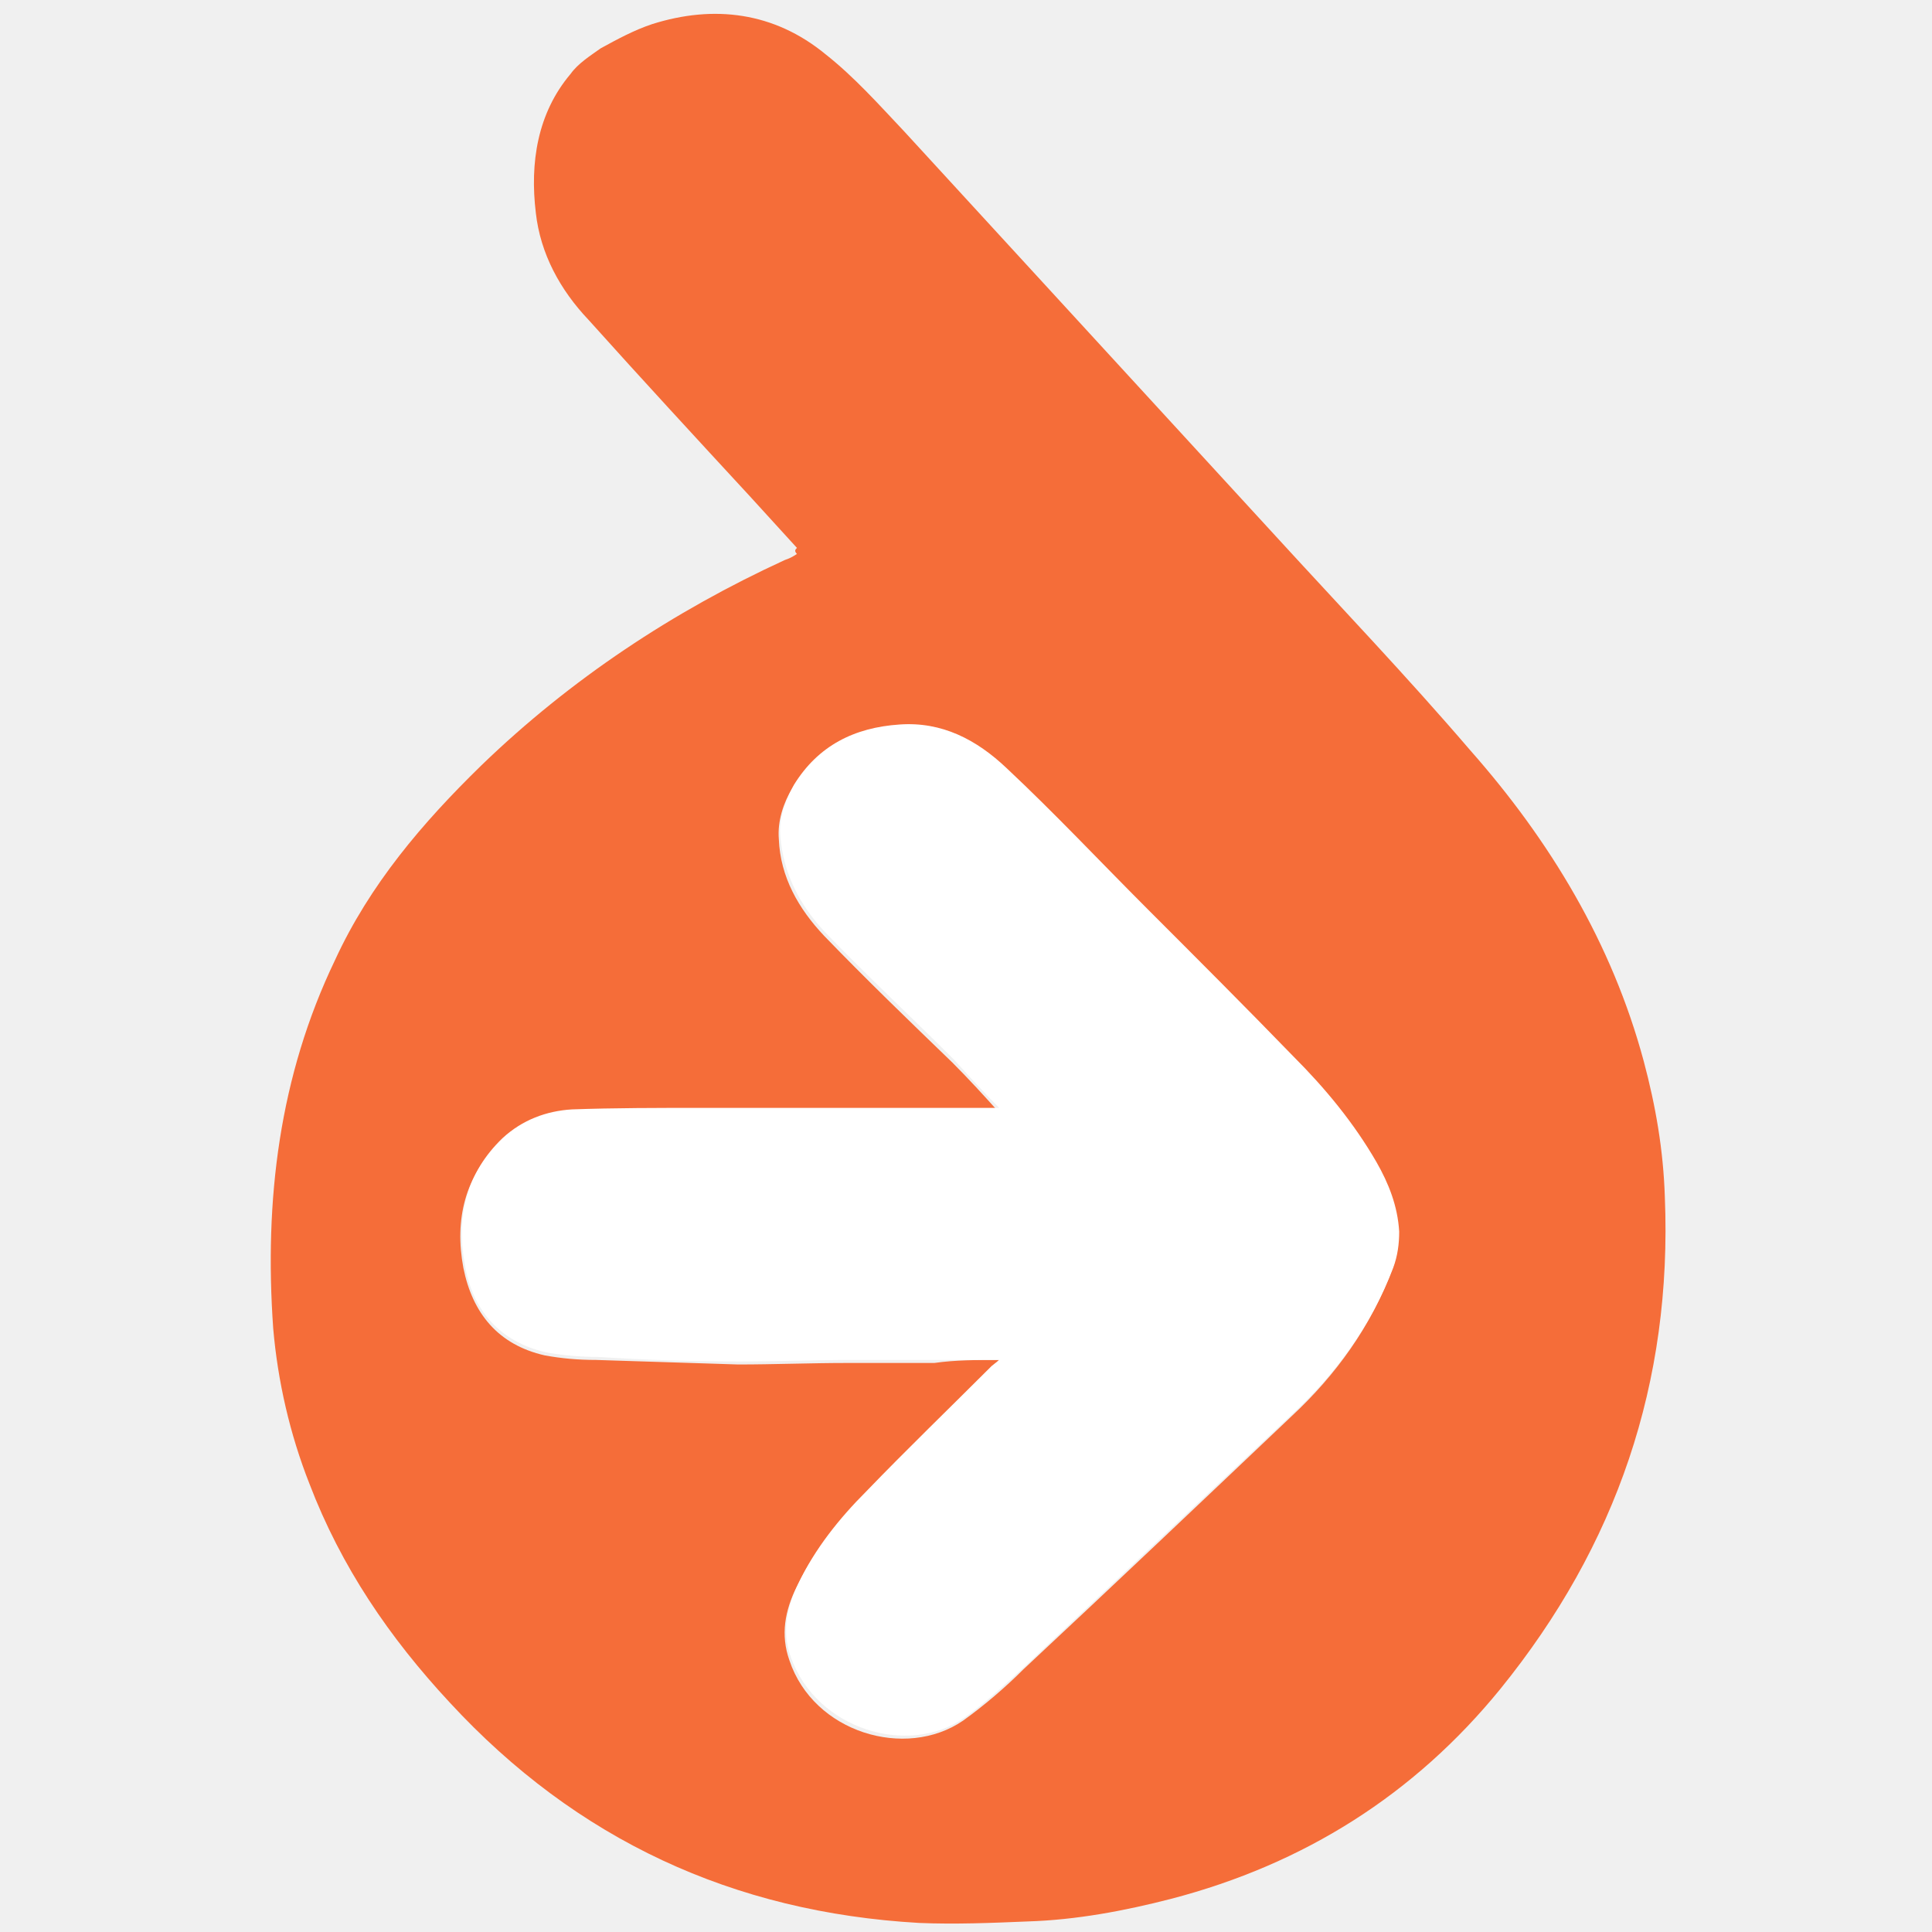
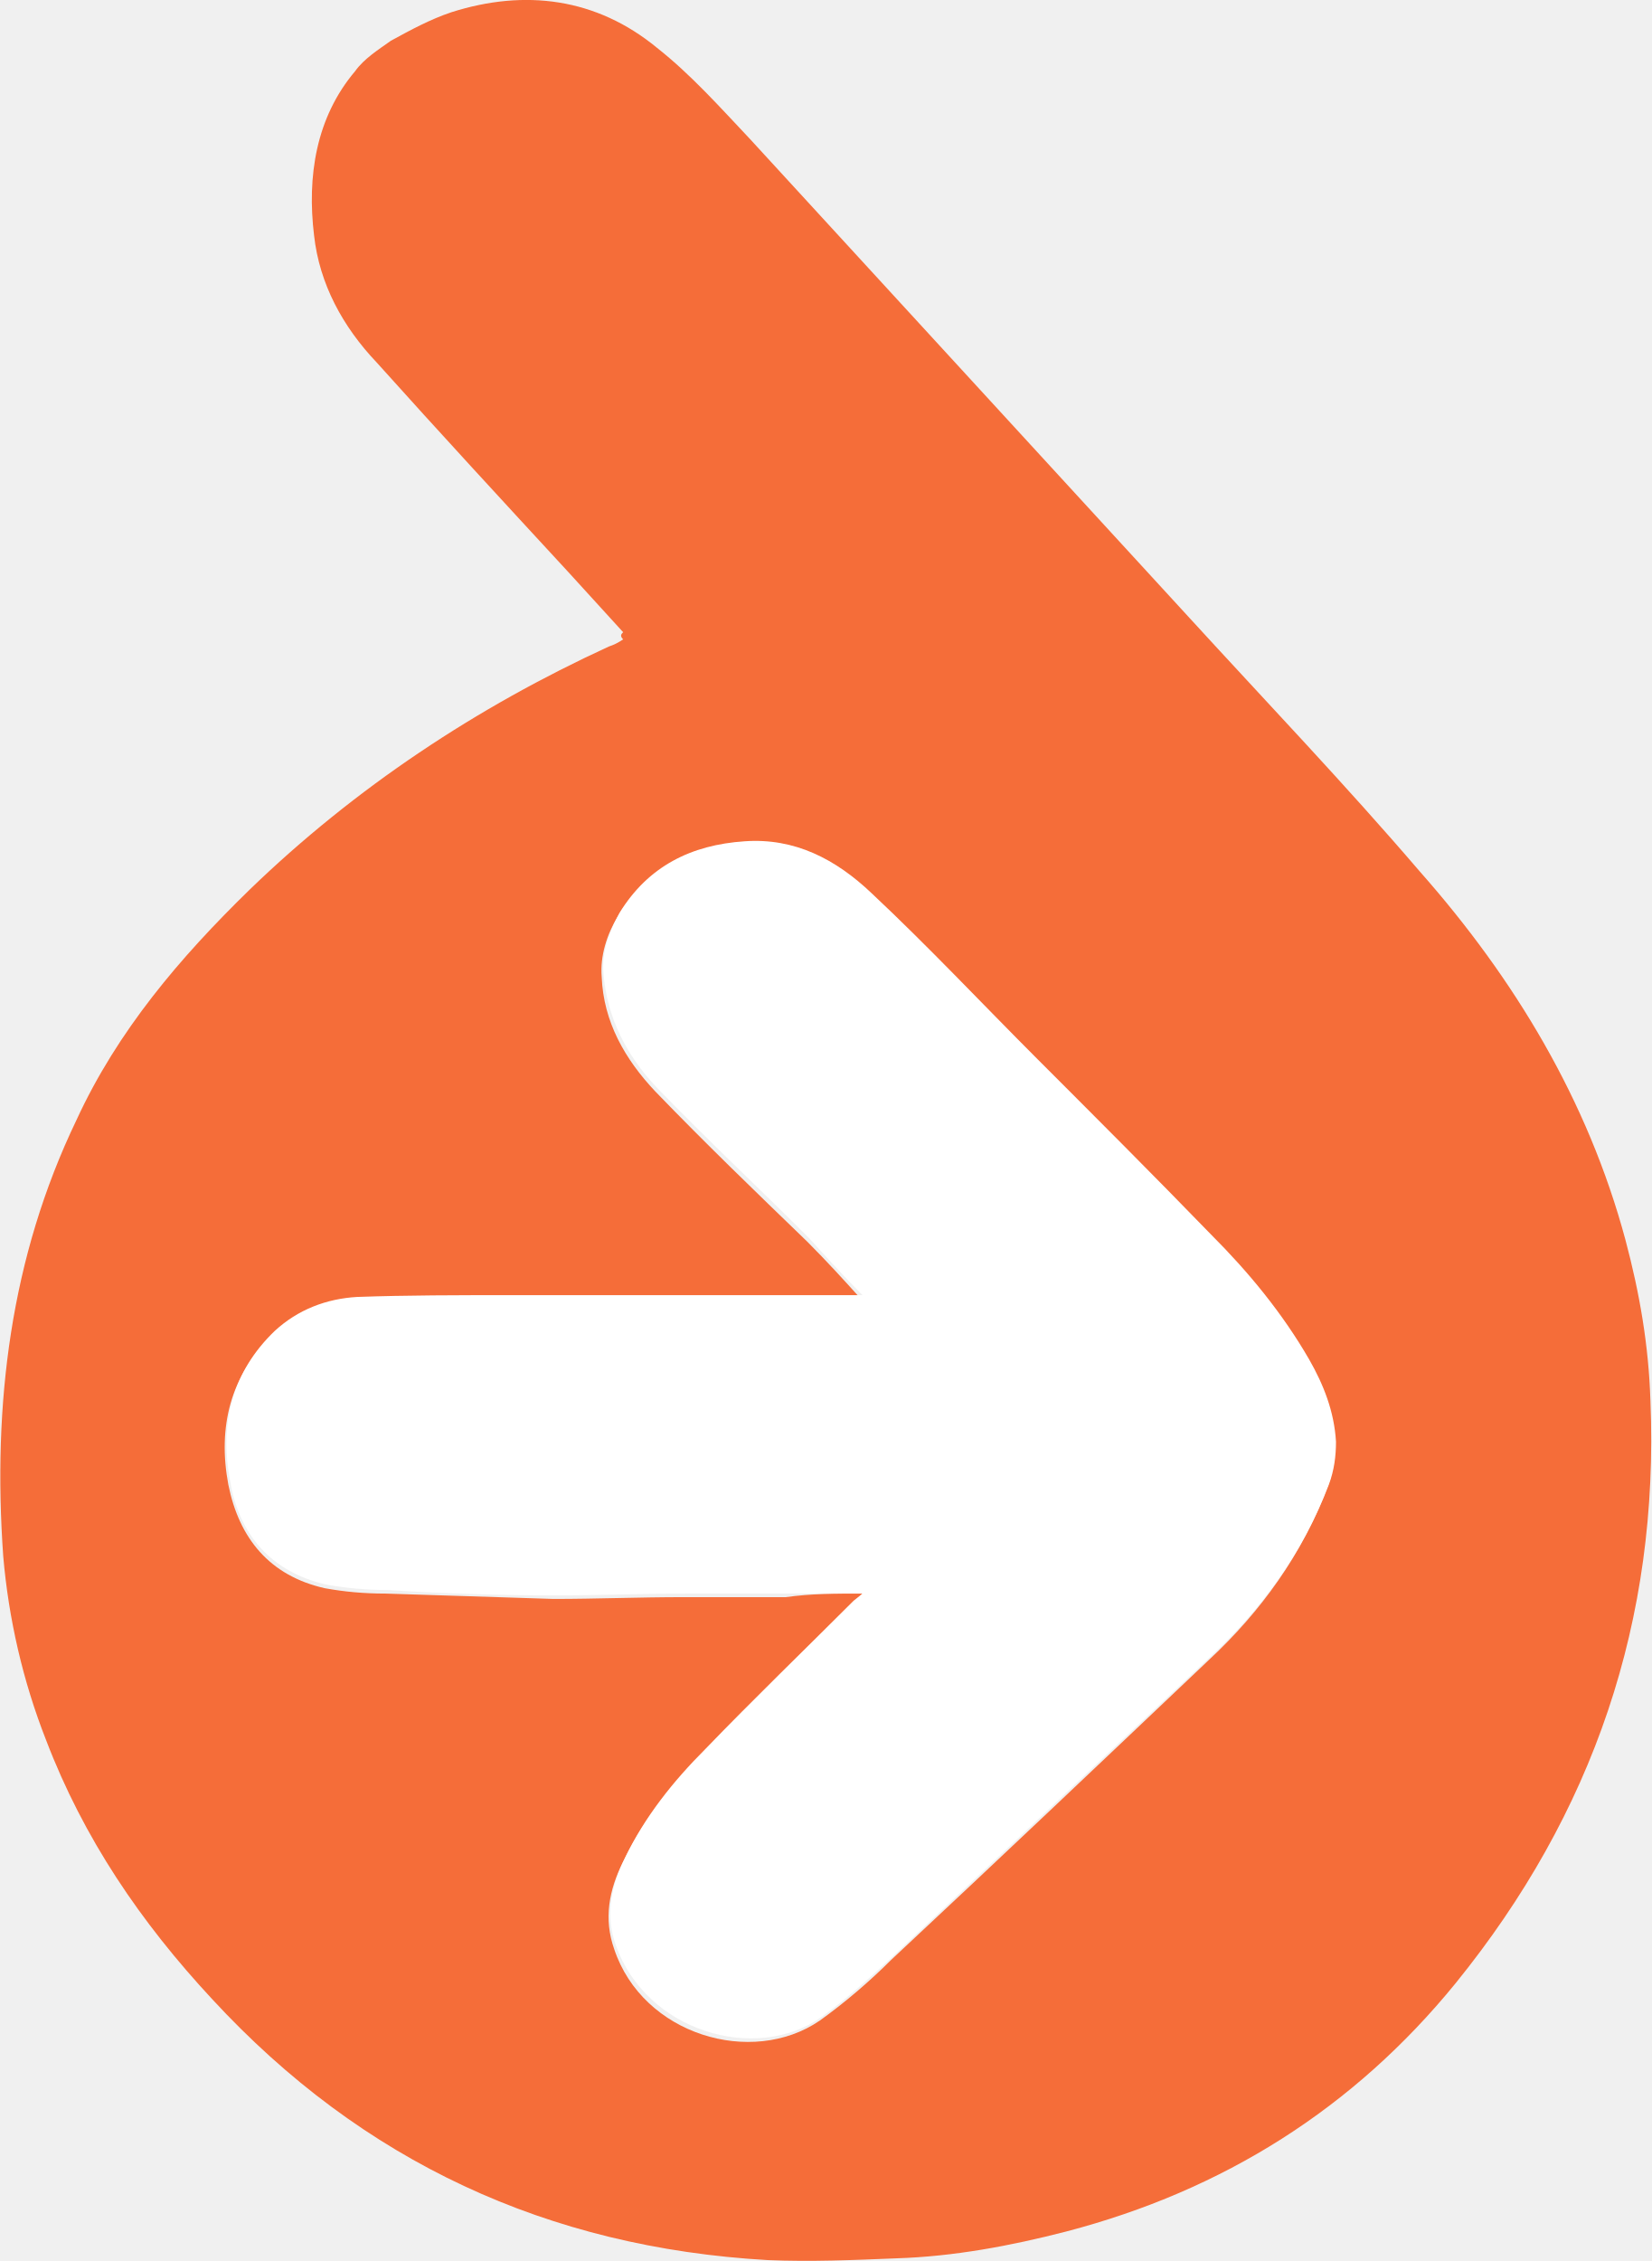
- <svg xmlns="http://www.w3.org/2000/svg" viewBox="0 0 128 128" key="ok6qjkx">
+ <svg xmlns="http://www.w3.org/2000/svg" key="ok6qjkx" viewBox="17.92 0.92 92.43 126.53">
  <path fill="#F56D39" d="M52.8 36.3c-1.1-1.2-2.1-2.3-3.1-3.4-3.6-3.9-7.2-7.8-10.7-11.7-1.9-2-3.2-4.4-3.5-7.1-.4-3.3.1-6.6 2.3-9.2.5-.7 1.3-1.2 2-1.7 1.1-.6 2.2-1.2 3.4-1.6 4.1-1.3 8.1-.8 11.5 2 1.9 1.5 3.5 3.3 5.2 5.1l24.6 26.8c4.3 4.7 8.7 9.3 12.9 14.2 5.3 6 9.4 12.8 11.5 20.6.8 3 1.3 5.9 1.4 9 .5 12.3-3.2 23.1-10.9 32.6-5.7 7-13 11.6-21.8 13.9-3.1.8-6.3 1.4-9.5 1.5-2.4.1-4.8.2-7.2.1-12.3-.7-22.7-5.5-31.1-14.6-4-4.3-7.2-9-9.3-14.5-1.3-3.3-2.1-6.8-2.4-10.3-.6-8.5.4-16.7 4.1-24.4 2.3-5 5.8-9.1 9.7-12.9C37.8 45 44.6 40.5 52 37.1c.3-.1.5-.2.8-.4-.2-.2-.1-.3 0-.4m13.4 53.8-.6.6c-2.8 2.8-5.6 5.5-8.3 8.3-1.8 1.8-3.4 3.8-4.5 6.1-.8 1.6-1.1 3.2-.5 4.9 1.6 4.8 7.7 6.6 11.5 4 1.4-1 2.8-2.2 4-3.4 6-5.6 11.9-11.2 17.8-16.8 2.9-2.7 5.2-5.9 6.6-9.6.3-.7.4-1.6.4-2.4 0-1.6-.7-3.1-1.5-4.6-1.4-2.6-3.4-4.9-5.5-7l-9.7-9.8c-3.1-3.1-6.1-6.3-9.3-9.3-1.9-1.8-4.3-3-7.1-2.9-3 .2-5.4 1.4-7 4-.6 1-1 2.2-.9 3.4.1 2.5 1.3 4.6 3 6.4 2.8 2.9 5.6 5.6 8.5 8.4 1.1 1.1 2.1 2.2 3 3.2H46.3c-2.8 0-5.7-.1-8.5.1-1.7.1-3.3.7-4.6 1.9-2.4 2.3-3.1 5.2-2.5 8.4.6 3 2.3 5.1 5.4 5.8 1.1.2 2.2.3 3.4.3l9.4.3c2.4 0 4.8-.1 7.3-.1h5.7c1.4-.2 2.8-.2 4.3-.2" key="nzvh5iy" />
  <path fill="#fff" d="M66.2 90.1h-9.9c-2.4 0-4.8.1-7.3.1-3.1 0-6.3-.1-9.4-.3-1.1 0-2.3-.1-3.4-.3-3.1-.7-4.9-2.8-5.4-5.8-.6-3.2.1-6.1 2.5-8.4 1.3-1.2 2.9-1.8 4.6-1.9 2.8-.1 5.7-.1 8.5-.1h19.8c-1-1-2-2.1-3-3.2-2.8-2.8-5.7-5.5-8.5-8.4-1.7-1.8-2.8-3.9-3-6.4-.1-1.2.3-2.3.9-3.4 1.6-2.6 4-3.8 7-4 2.8-.2 5.1 1 7.1 2.9 3.2 3 6.2 6.2 9.3 9.3 3.3 3.3 6.5 6.5 9.7 9.8 2.1 2.1 4 4.4 5.5 7 .8 1.4 1.4 2.9 1.5 4.6 0 .8-.1 1.6-.4 2.4-1.4 3.7-3.7 6.9-6.6 9.6l-17.8 16.8c-1.3 1.2-2.6 2.4-4 3.4-3.7 2.6-9.8.8-11.5-4-.6-1.6-.3-3.3.5-4.9 1.1-2.3 2.7-4.3 4.5-6.1 2.7-2.8 5.5-5.5 8.3-8.3z" key="wqv9kji" />
</svg>
